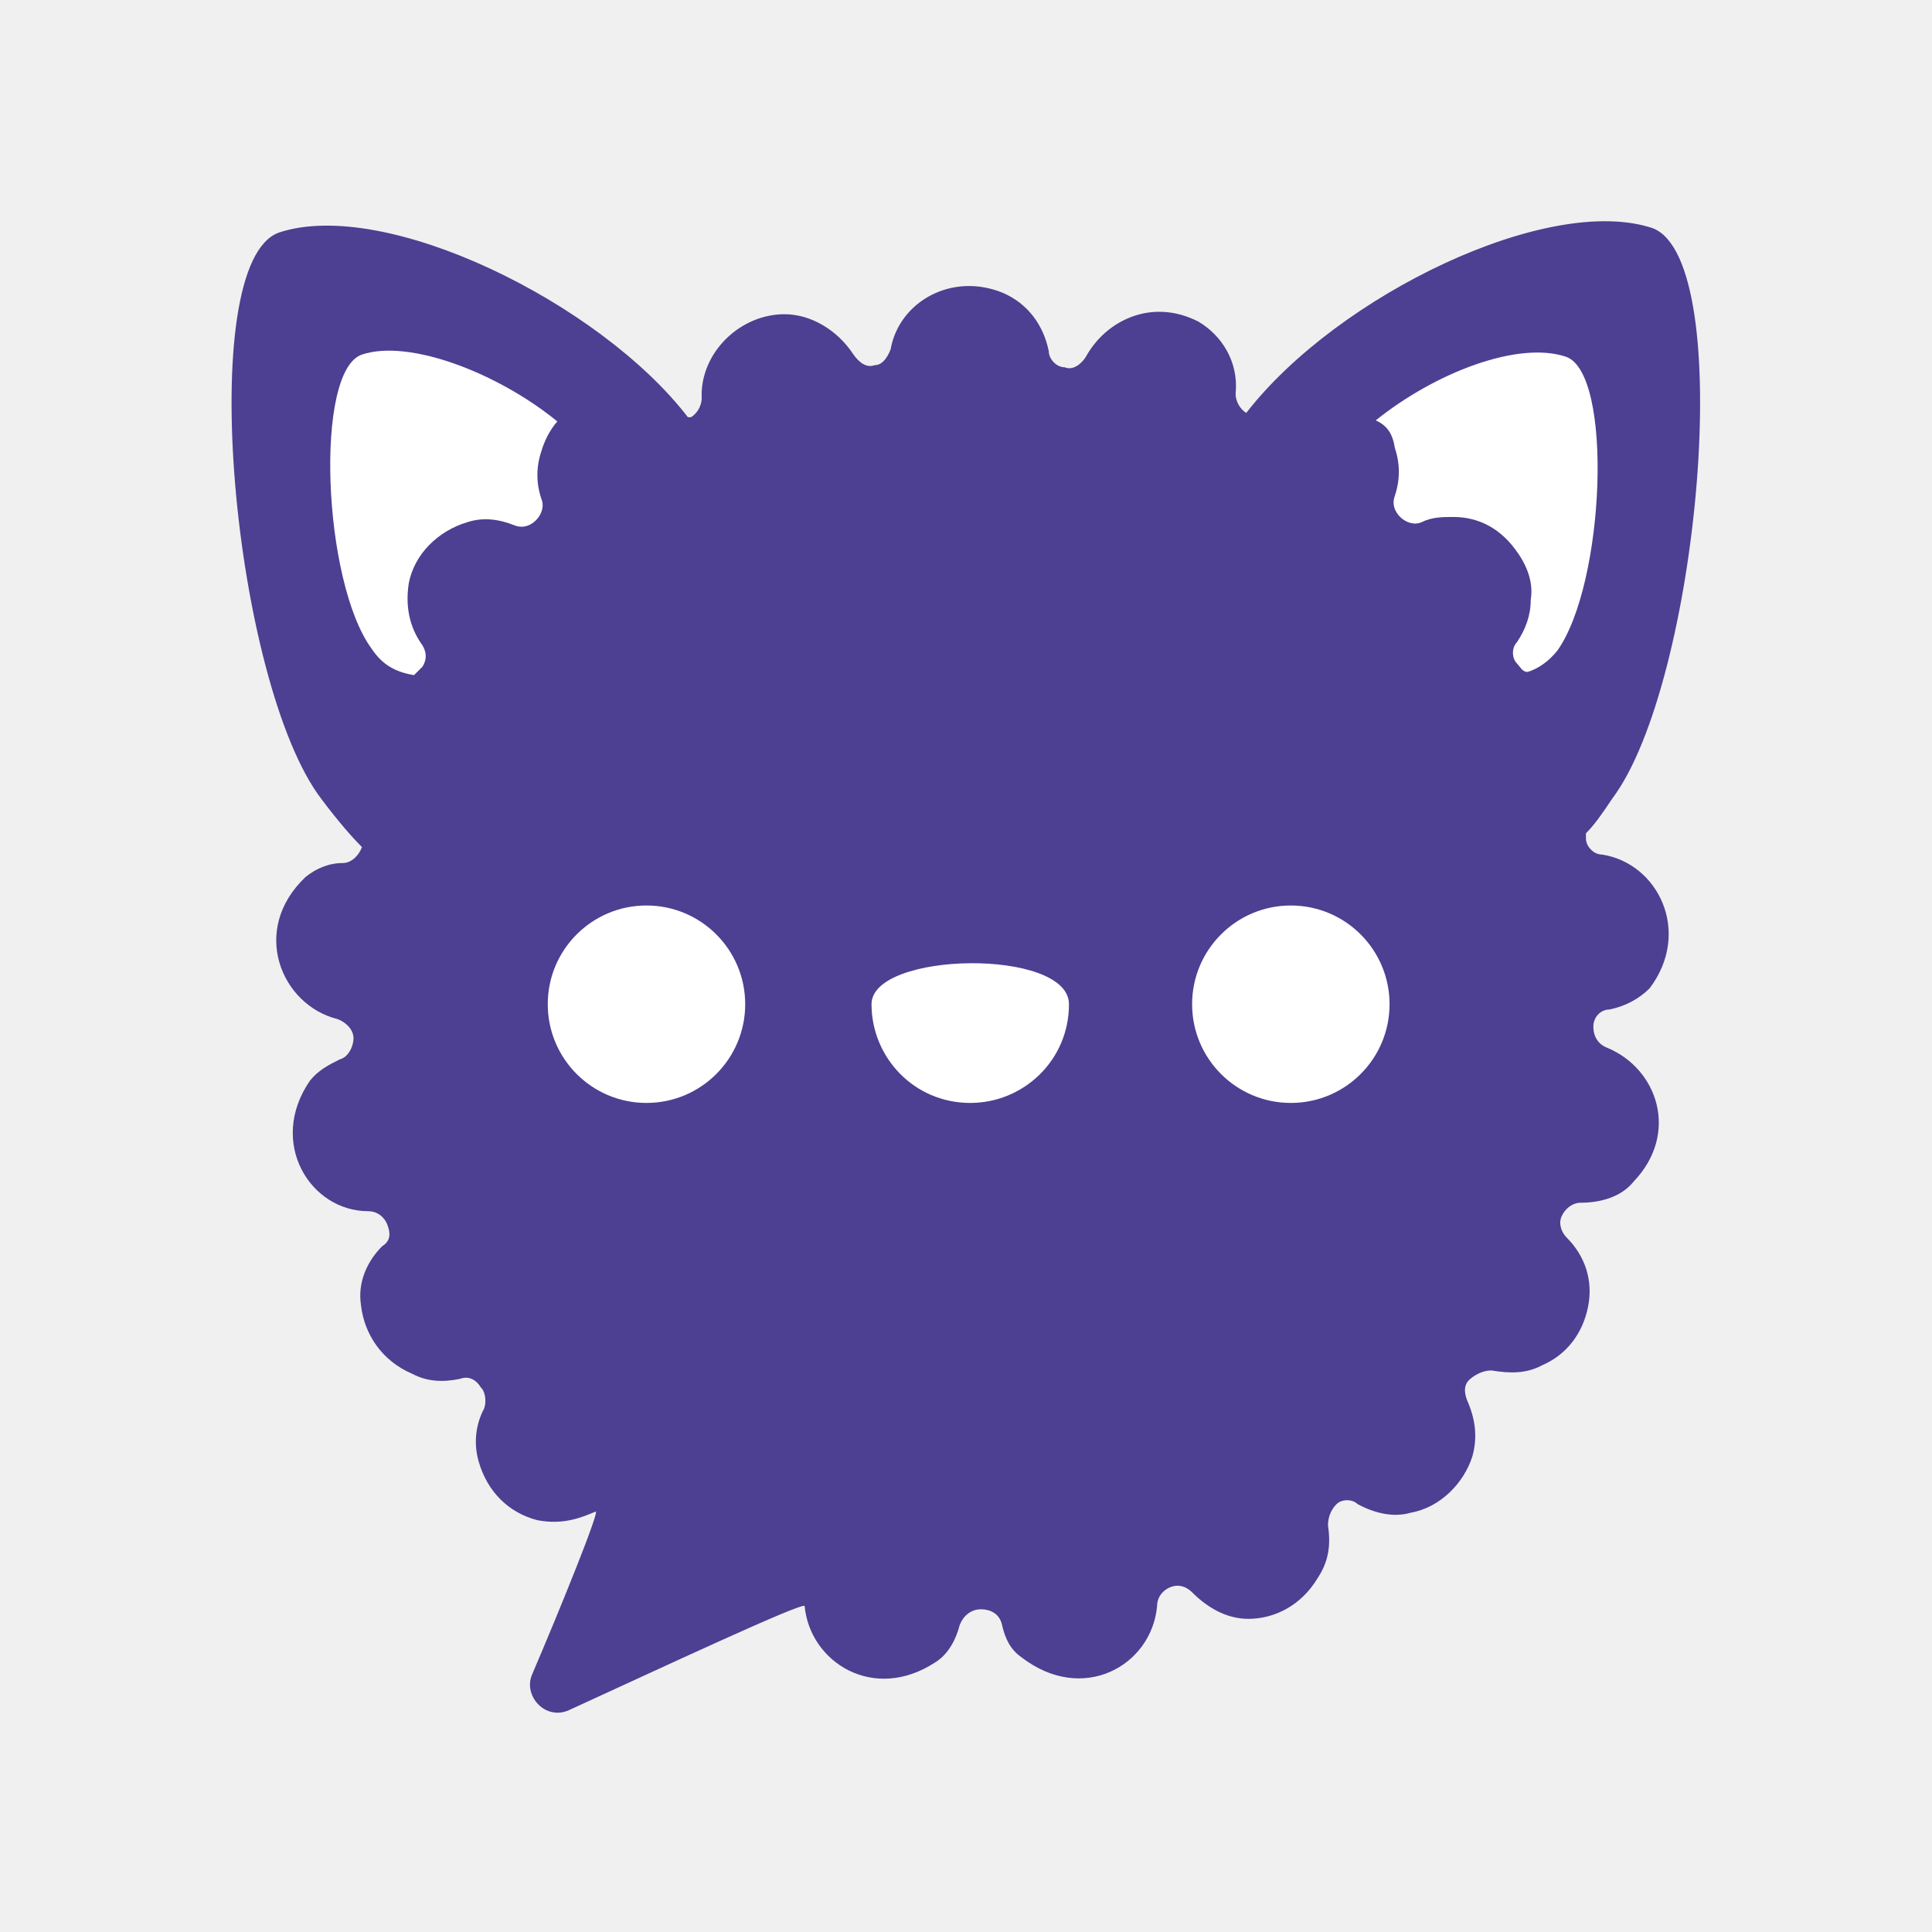
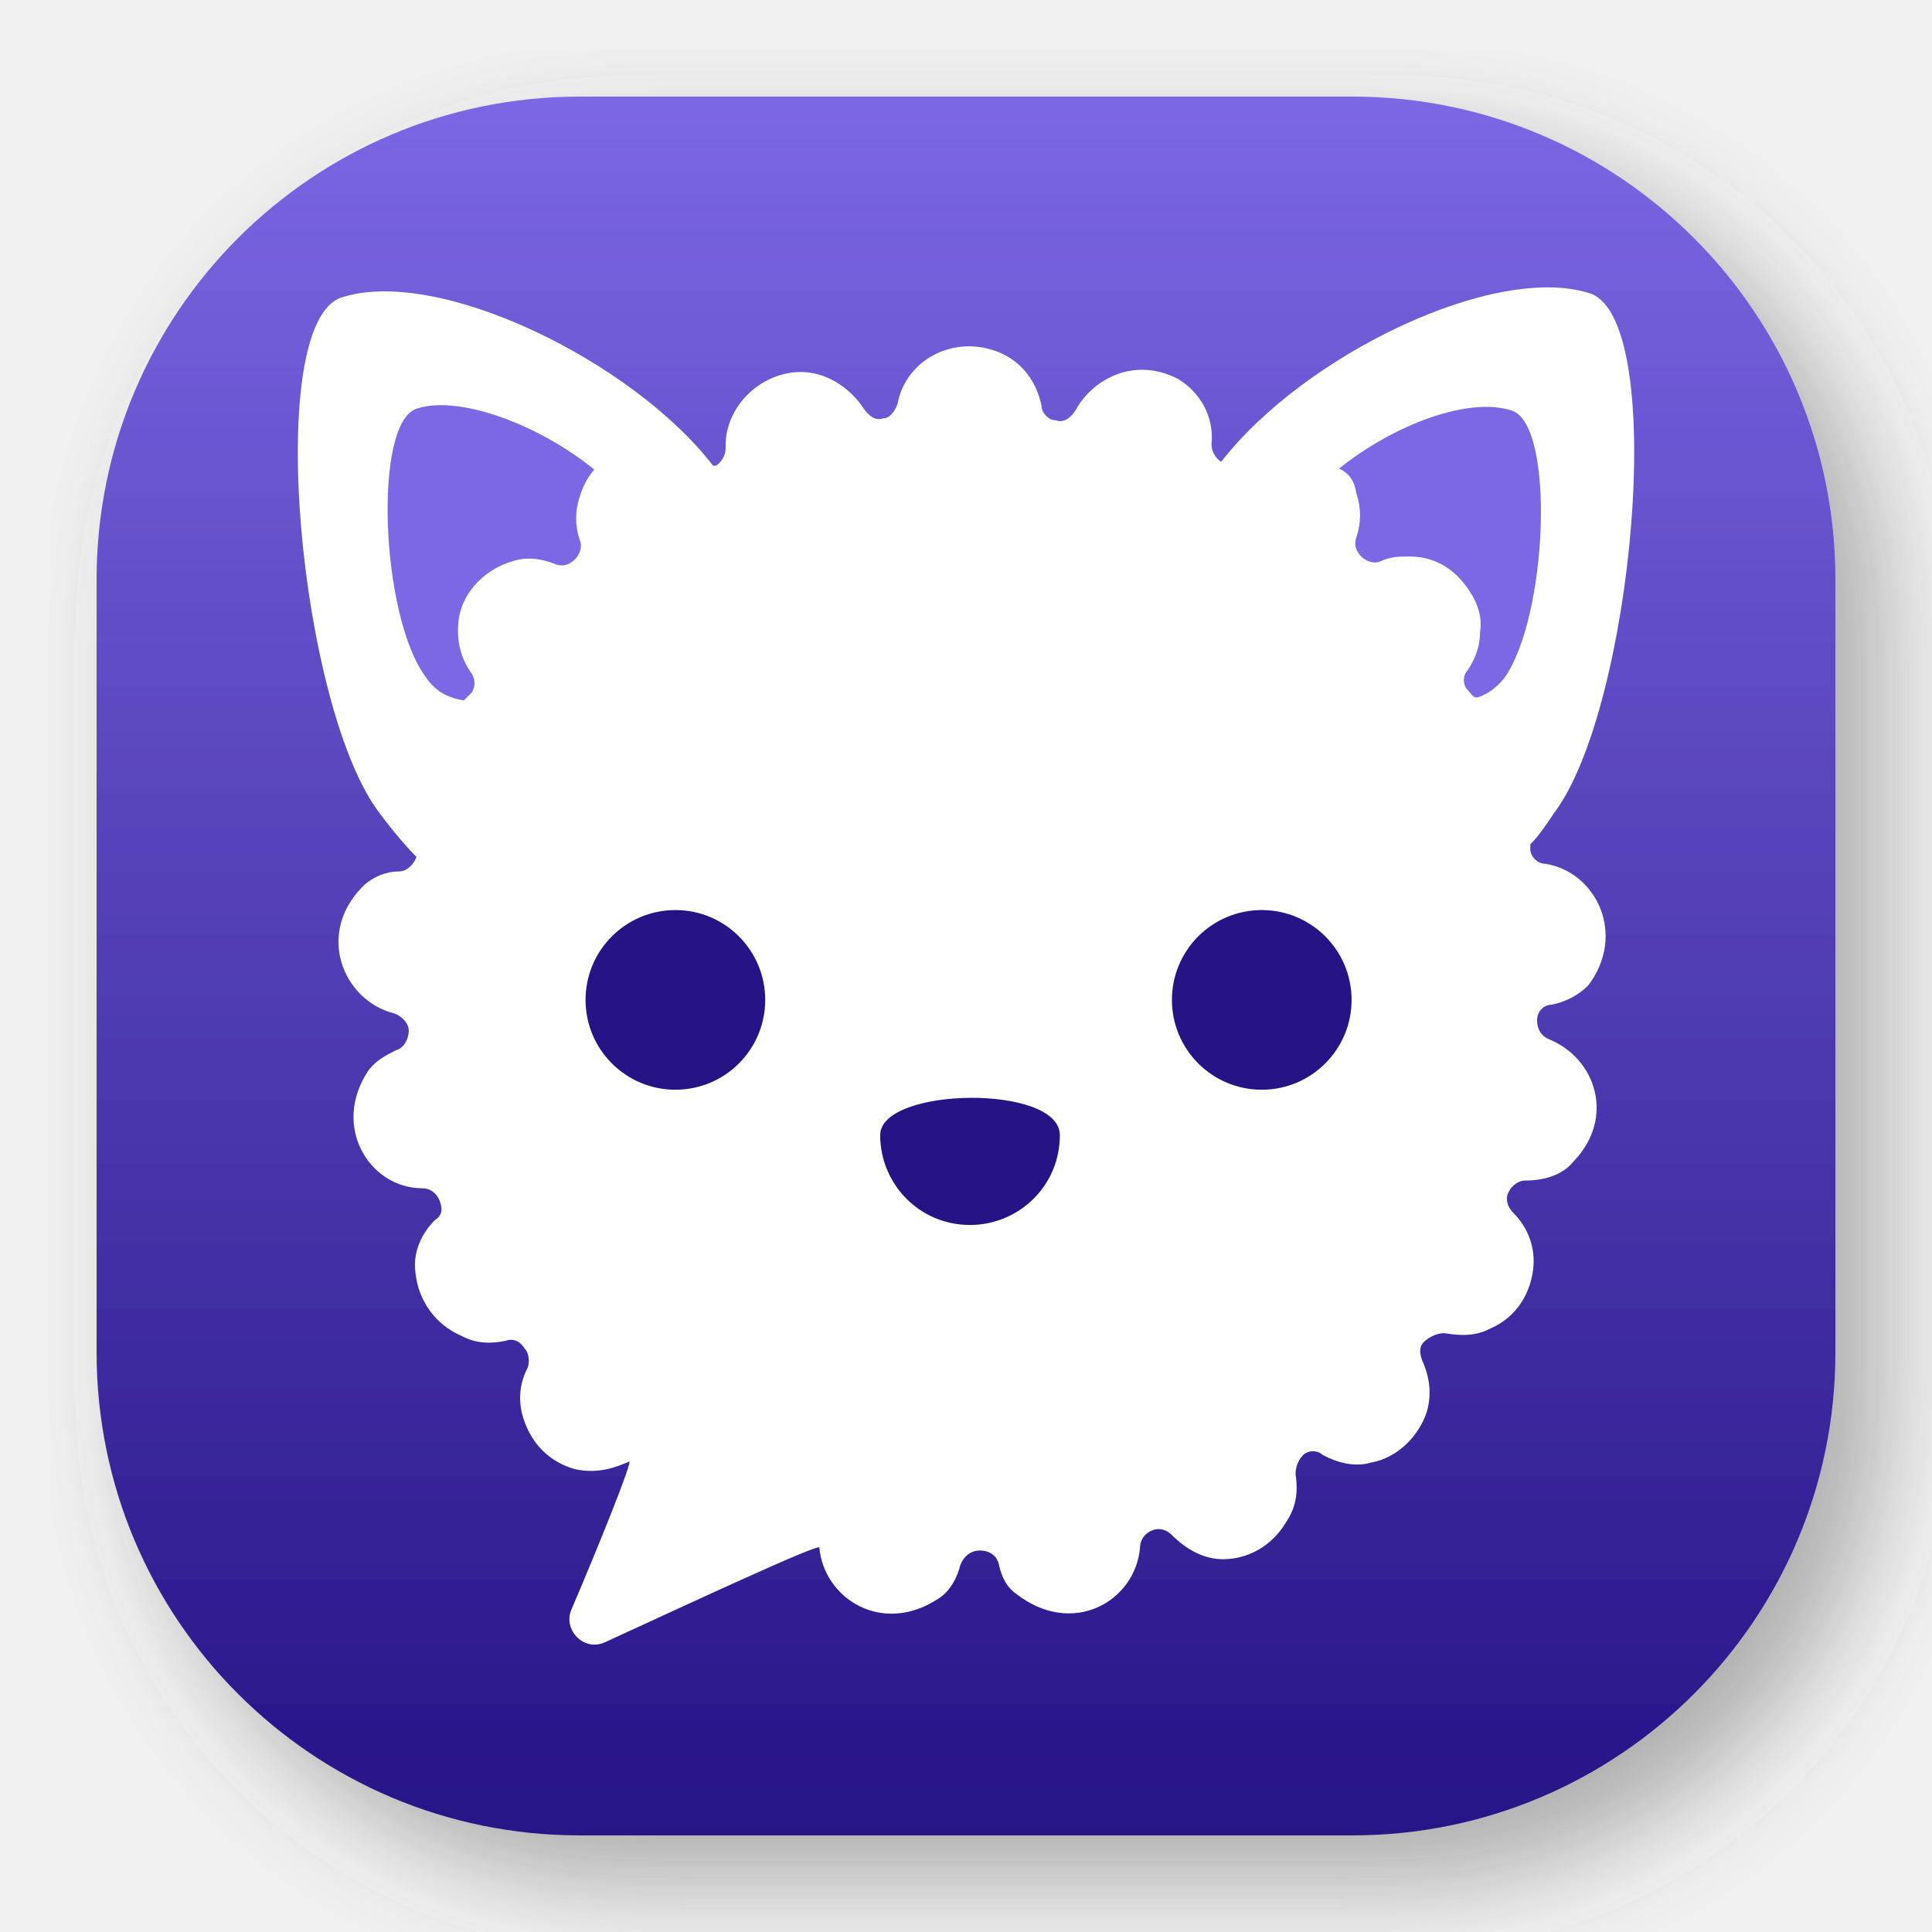
- <svg xmlns="http://www.w3.org/2000/svg" version="1.1" x="0px" y="0px" viewBox="0 0 182 182" xml:space="preserve" id="svg24" width="182" height="182">
-   <defs id="defs28" />
-   <style type="text/css" id="style2">
- 	.st0{fill:url(#SVGID_1_);}
- 	.st1{fill:#F094BE;}
- 	.st2{fill:#4D3F92;}
- 	.st3{fill:#FFFFFF;}
- </style>
-   <g id="Capa_2">
-     <g id="g21">
-       <path class="st2" d="m 151.6,95.1 c 1.5,-0.3 2.8,-1 3.8,-2 4,-5.3 0.8,-11.8 -4.5,-12.6 -0.8,0 -1.5,-0.8 -1.5,-1.5 0,-0.3 0,-0.5 0,-0.5 0.8,-0.8 1.5,-1.8 2.5,-3.3 8.1,-10.8 11.8,-50.6 3.8,-53.7 -9.8,-3.3 -29.7,6.3 -38.3,17.4 -0.5,-0.3 -1,-1 -1,-1.8 0.3,-3 -1.3,-5.5 -3.5,-6.8 -4.5,-2.3 -8.8,0 -10.6,3.3 -0.5,0.8 -1.3,1.3 -2,1 -0.8,0 -1.5,-0.8 -1.5,-1.5 -0.5,-2.5 -2,-4.5 -4.3,-5.5 -4.8,-2 -9.8,0.8 -10.6,5.3 -0.3,0.8 -0.8,1.5 -1.5,1.5 -0.8,0.3 -1.5,-0.3 -2,-1 -1.5,-2.3 -4,-3.8 -6.5,-3.8 -4,0 -7.6,3.3 -7.8,7.3 v 0.3 0.3 c 0,0.8 -0.5,1.5 -1,1.8 H 64.8 C 56.5,28.5 36.3,18.6 26.3,21.9 c -8.1,2.8 -4.3,42.6 4,53.4 1.5,2 2.8,3.5 3.8,4.5 -0.3,0.8 -1,1.5 -1.8,1.5 -1.3,0 -2.5,0.5 -3.5,1.3 -5.3,5 -2.3,12.1 3,13.4 0.8,0.3 1.5,1 1.5,1.8 0,0.8 -0.5,1.8 -1.3,2 -1,0.5 -2,1 -2.8,2 -4,5.8 0,12.3 5.5,12.3 0.8,0 1.5,0.5 1.8,1.3 0.3,0.8 0.3,1.5 -0.5,2 -1.5,1.5 -2.3,3.5 -2,5.5 0.3,2.8 2,5.3 4.8,6.5 1.5,0.8 3,0.8 4.5,0.5 0.8,-0.3 1.5,0 2,0.8 0.5,0.5 0.5,1.5 0.3,2 -0.8,1.5 -1,3.3 -0.5,5 0.8,2.8 2.8,4.8 5.5,5.5 2.5,0.5 4.3,-0.3 5.5,-0.8 0.5,-0.3 -3.3,9.1 -6,15.4 -0.8,2 1.3,4.3 3.5,3.3 8.3,-3.8 22.2,-10.3 22.2,-9.8 0.5,5.3 6.5,9.1 12.3,5.3 1.3,-0.8 2,-2.3 2.3,-3.5 0.3,-0.8 1,-1.5 2,-1.5 1,0 1.8,0.5 2,1.5 0.3,1.3 0.8,2.3 1.8,3 5.8,4.5 12.3,0.8 12.8,-4.8 0,-0.8 0.5,-1.5 1.3,-1.8 0.8,-0.3 1.5,0 2,0.5 1.5,1.5 3.3,2.5 5.3,2.5 v 0 c 2.5,0 5,-1.3 6.5,-3.8 1,-1.5 1.3,-3 1,-5 0,-0.8 0.3,-1.5 0.8,-2 0.5,-0.5 1.5,-0.5 2,0 1.5,0.8 3.3,1.3 5,0.8 2.8,-0.5 5,-2.8 5.8,-5.3 0.5,-1.8 0.3,-3.5 -0.5,-5.3 -0.3,-0.8 -0.3,-1.5 0.3,-2 0.6,-0.5 1.3,-0.8 2,-0.8 1.8,0.3 3.3,0.3 4.8,-0.5 2.3,-1 3.8,-3 4.3,-5.5 0.5,-2.5 -0.3,-4.8 -2,-6.5 -0.5,-0.5 -0.8,-1.3 -0.5,-2 0.3,-0.7 1,-1.3 1.8,-1.3 1.8,0 3.8,-0.5 5,-2 4.3,-4.5 2.3,-10.6 -2.5,-12.6 -0.8,-0.3 -1.3,-1 -1.3,-2 0,-0.9 0.7,-1.6 1.5,-1.6 z" id="path7" />
-       <path class="st3" d="m 131.4,42.2 c 0.5,1.5 0.5,3 0,4.5 -0.3,0.8 0,1.5 0.5,2 0.5,0.5 1.3,0.8 2,0.5 1,-0.5 2,-0.5 3,-0.5 2.3,0 4.3,1 5.8,3 1,1.3 1.8,3 1.5,4.8 0,1.5 -0.5,2.8 -1.3,4 -0.5,0.5 -0.5,1.5 0,2 0.3,0.3 0.5,0.8 1,0.8 1,-0.3 2,-1 2.8,-2 4.5,-6.3 5.3,-26.2 0.8,-27.7 -4.5,-1.5 -12.3,1.5 -17.9,6 1.1,0.5 1.6,1.3 1.8,2.6 z" id="path9" />
-       <path class="st3" d="m 39,63.6 c 0.3,-0.3 0.5,-0.5 0.8,-0.8 0.5,-0.8 0.3,-1.5 0,-2 C 38.5,59 38.2,57 38.5,55 39,52.2 41.3,50 44,49.2 c 1.5,-0.5 3,-0.3 4.5,0.3 0.8,0.3 1.5,0 2,-0.5 0.5,-0.5 0.8,-1.3 0.5,-2 -0.5,-1.5 -0.5,-3 0,-4.5 0.3,-1 0.8,-2 1.5,-2.8 -5.5,-4.5 -13.9,-7.8 -18.4,-6.3 -4.5,1.5 -3.7,21.4 0.9,27.7 1,1.5 2.2,2.2 4,2.5 z" id="path11" />
-       <g id="g19">
-         <circle class="st3" cx="60.9" cy="94.6" r="9.3" id="circle13" />
-         <path class="st3" d="m 100.7,94.6 c 0,5.3 -4.3,9.3 -9.3,9.3 -5.3,0 -9.3,-4.3 -9.3,-9.3 0,-5 18.6,-5.3 18.6,0 z" id="path15" />
-         <circle class="st3" cx="121.6" cy="94.6" r="9.3" id="circle17" />
+ <svg xmlns="http://www.w3.org/2000/svg" viewBox="0 0 200 200">
+   <defs>
+     <linearGradient id="background" x1="0%" y1="0%" x2="0%" y2="100%">
+       <stop offset="0" style="stop-color:#7c67e4; stop-opacity:1" />
+       <stop offset="1" style="stop-color:#261386; stop-opacity:1" />
+     </linearGradient>
+   </defs>
+   <rect x="10" y="10" rx="50" ry="50" width="180" height="180" fill="url(#background)" style="filter: drop-shadow(5px 5px 5px rgb(80 80 80 / 0.4));" />
+   <g transform="matrix(1, 0, 0, 1, 9.015948, 8.908803)" id="Capa_2">
+     <g>
+       <path style="fill: white;" class=" st2" d="M151.6,95.1c1.5-0.3,2.8-1,3.8-2c4-5.3,0.8-11.8-4.5-12.6c-0.8,0-1.5-0.8-1.5-1.5c0-0.3,0-0.5,0-0.5    c0.8-0.8,1.5-1.8,2.5-3.3c8.1-10.8,11.8-50.6,3.8-53.7c-9.8-3.3-29.7,6.3-38.3,17.4c-0.5-0.3-1-1-1-1.8c0.3-3-1.3-5.5-3.5-6.8    c-4.5-2.3-8.8,0-10.6,3.3c-0.5,0.8-1.3,1.3-2,1c-0.8,0-1.5-0.8-1.5-1.5c-0.5-2.5-2-4.5-4.3-5.5c-4.8-2-9.8,0.8-10.6,5.3    c-0.3,0.8-0.8,1.5-1.5,1.5c-0.8,0.3-1.5-0.3-2-1c-1.5-2.3-4-3.8-6.5-3.8c-4,0-7.6,3.3-7.8,7.3v0.3v0.3c0,0.8-0.5,1.5-1,1.8h-0.3    c-8.3-10.8-28.5-20.7-38.5-17.4c-8.1,2.8-4.3,42.6,4,53.4c1.5,2,2.8,3.5,3.8,4.5c-0.3,0.8-1,1.5-1.8,1.5c-1.3,0-2.5,0.5-3.5,1.3    c-5.3,5-2.3,12.1,3,13.4c0.8,0.3,1.5,1,1.5,1.8c0,0.8-0.5,1.8-1.3,2c-1,0.5-2,1-2.8,2c-4,5.8,0,12.3,5.5,12.3    c0.8,0,1.5,0.5,1.8,1.3c0.3,0.8,0.3,1.5-0.5,2c-1.5,1.5-2.3,3.5-2,5.5c0.3,2.8,2,5.3,4.8,6.5c1.5,0.8,3,0.8,4.5,0.5    c0.8-0.3,1.5,0,2,0.8c0.5,0.5,0.5,1.5,0.3,2c-0.8,1.5-1,3.3-0.5,5c0.8,2.8,2.8,4.8,5.5,5.5c2.5,0.5,4.3-0.3,5.5-0.8    c0.5-0.3-3.3,9.1-6,15.4c-0.8,2,1.3,4.3,3.5,3.3c8.3-3.8,22.2-10.3,22.2-9.8c0.5,5.3,6.5,9.1,12.3,5.3c1.3-0.8,2-2.3,2.3-3.5    c0.3-0.8,1-1.5,2-1.5c1,0,1.8,0.5,2,1.5c0.3,1.3,0.8,2.3,1.8,3c5.8,4.5,12.3,0.8,12.8-4.8c0-0.8,0.5-1.5,1.3-1.8    c0.8-0.3,1.5,0,2,0.5c1.5,1.5,3.3,2.5,5.3,2.5l0,0c2.5,0,5-1.3,6.5-3.8c1-1.5,1.3-3,1-5c0-0.8,0.3-1.5,0.8-2c0.5-0.5,1.5-0.5,2,0    c1.5,0.8,3.3,1.3,5,0.8c2.8-0.5,5-2.8,5.8-5.3c0.5-1.8,0.3-3.5-0.5-5.3c-0.3-0.8-0.3-1.5,0.3-2s1.3-0.8,2-0.8    c1.8,0.3,3.3,0.3,4.8-0.5c2.3-1,3.8-3,4.3-5.5c0.5-2.5-0.3-4.8-2-6.5c-0.5-0.5-0.8-1.3-0.5-2s1-1.3,1.8-1.3c1.8,0,3.8-0.5,5-2    c4.3-4.5,2.3-10.6-2.5-12.6c-0.8-0.3-1.3-1-1.3-2C150.1,95.8,150.8,95.1,151.6,95.1z" />
+       <path style="fill: #7c67e4;" class="st3" d="M131.4,42.2c0.5,1.5,0.5,3,0,4.5c-0.3,0.8,0,1.5,0.5,2s1.3,0.8,2,0.5c1-0.5,2-0.5,3-0.5c2.3,0,4.3,1,5.8,3    c1,1.3,1.8,3,1.5,4.8c0,1.5-0.5,2.8-1.3,4c-0.5,0.5-0.5,1.5,0,2c0.3,0.3,0.5,0.8,1,0.8c1-0.3,2-1,2.8-2c4.5-6.3,5.3-26.2,0.8-27.7    c-4.5-1.5-12.3,1.5-17.9,6C130.7,40.1,131.2,40.9,131.4,42.2z" />
+       <path style="fill: #7c67e4;" class="st3" d="M39,63.6c0.3-0.3,0.5-0.5,0.8-0.8c0.5-0.8,0.3-1.5,0-2C38.5,59,38.2,57,38.5,55c0.5-2.8,2.8-5,5.5-5.8    c1.5-0.5,3-0.3,4.5,0.3c0.8,0.3,1.5,0,2-0.5c0.5-0.5,0.8-1.3,0.5-2c-0.5-1.5-0.5-3,0-4.5c0.3-1,0.8-2,1.5-2.8    c-5.5-4.5-13.9-7.8-18.4-6.3S30.4,54.8,35,61.1C36,62.6,37.2,63.3,39,63.6z" />
+       <g style="fill: #261386;">
+         <circle class=" st3" cx="60.9" cy="94.6" r="9.3" />
+         <path class="st3" transform="translate(0, 14)" d="M100.7,94.6c0,5.3-4.3,9.3-9.3,9.3c-5.3,0-9.3-4.3-9.3-9.3S100.7,89.3,100.7,94.6z" />
+         <circle class="st3" cx="121.6" cy="94.6" r="9.3" />
      </g>
    </g>
  </g>
</svg>
